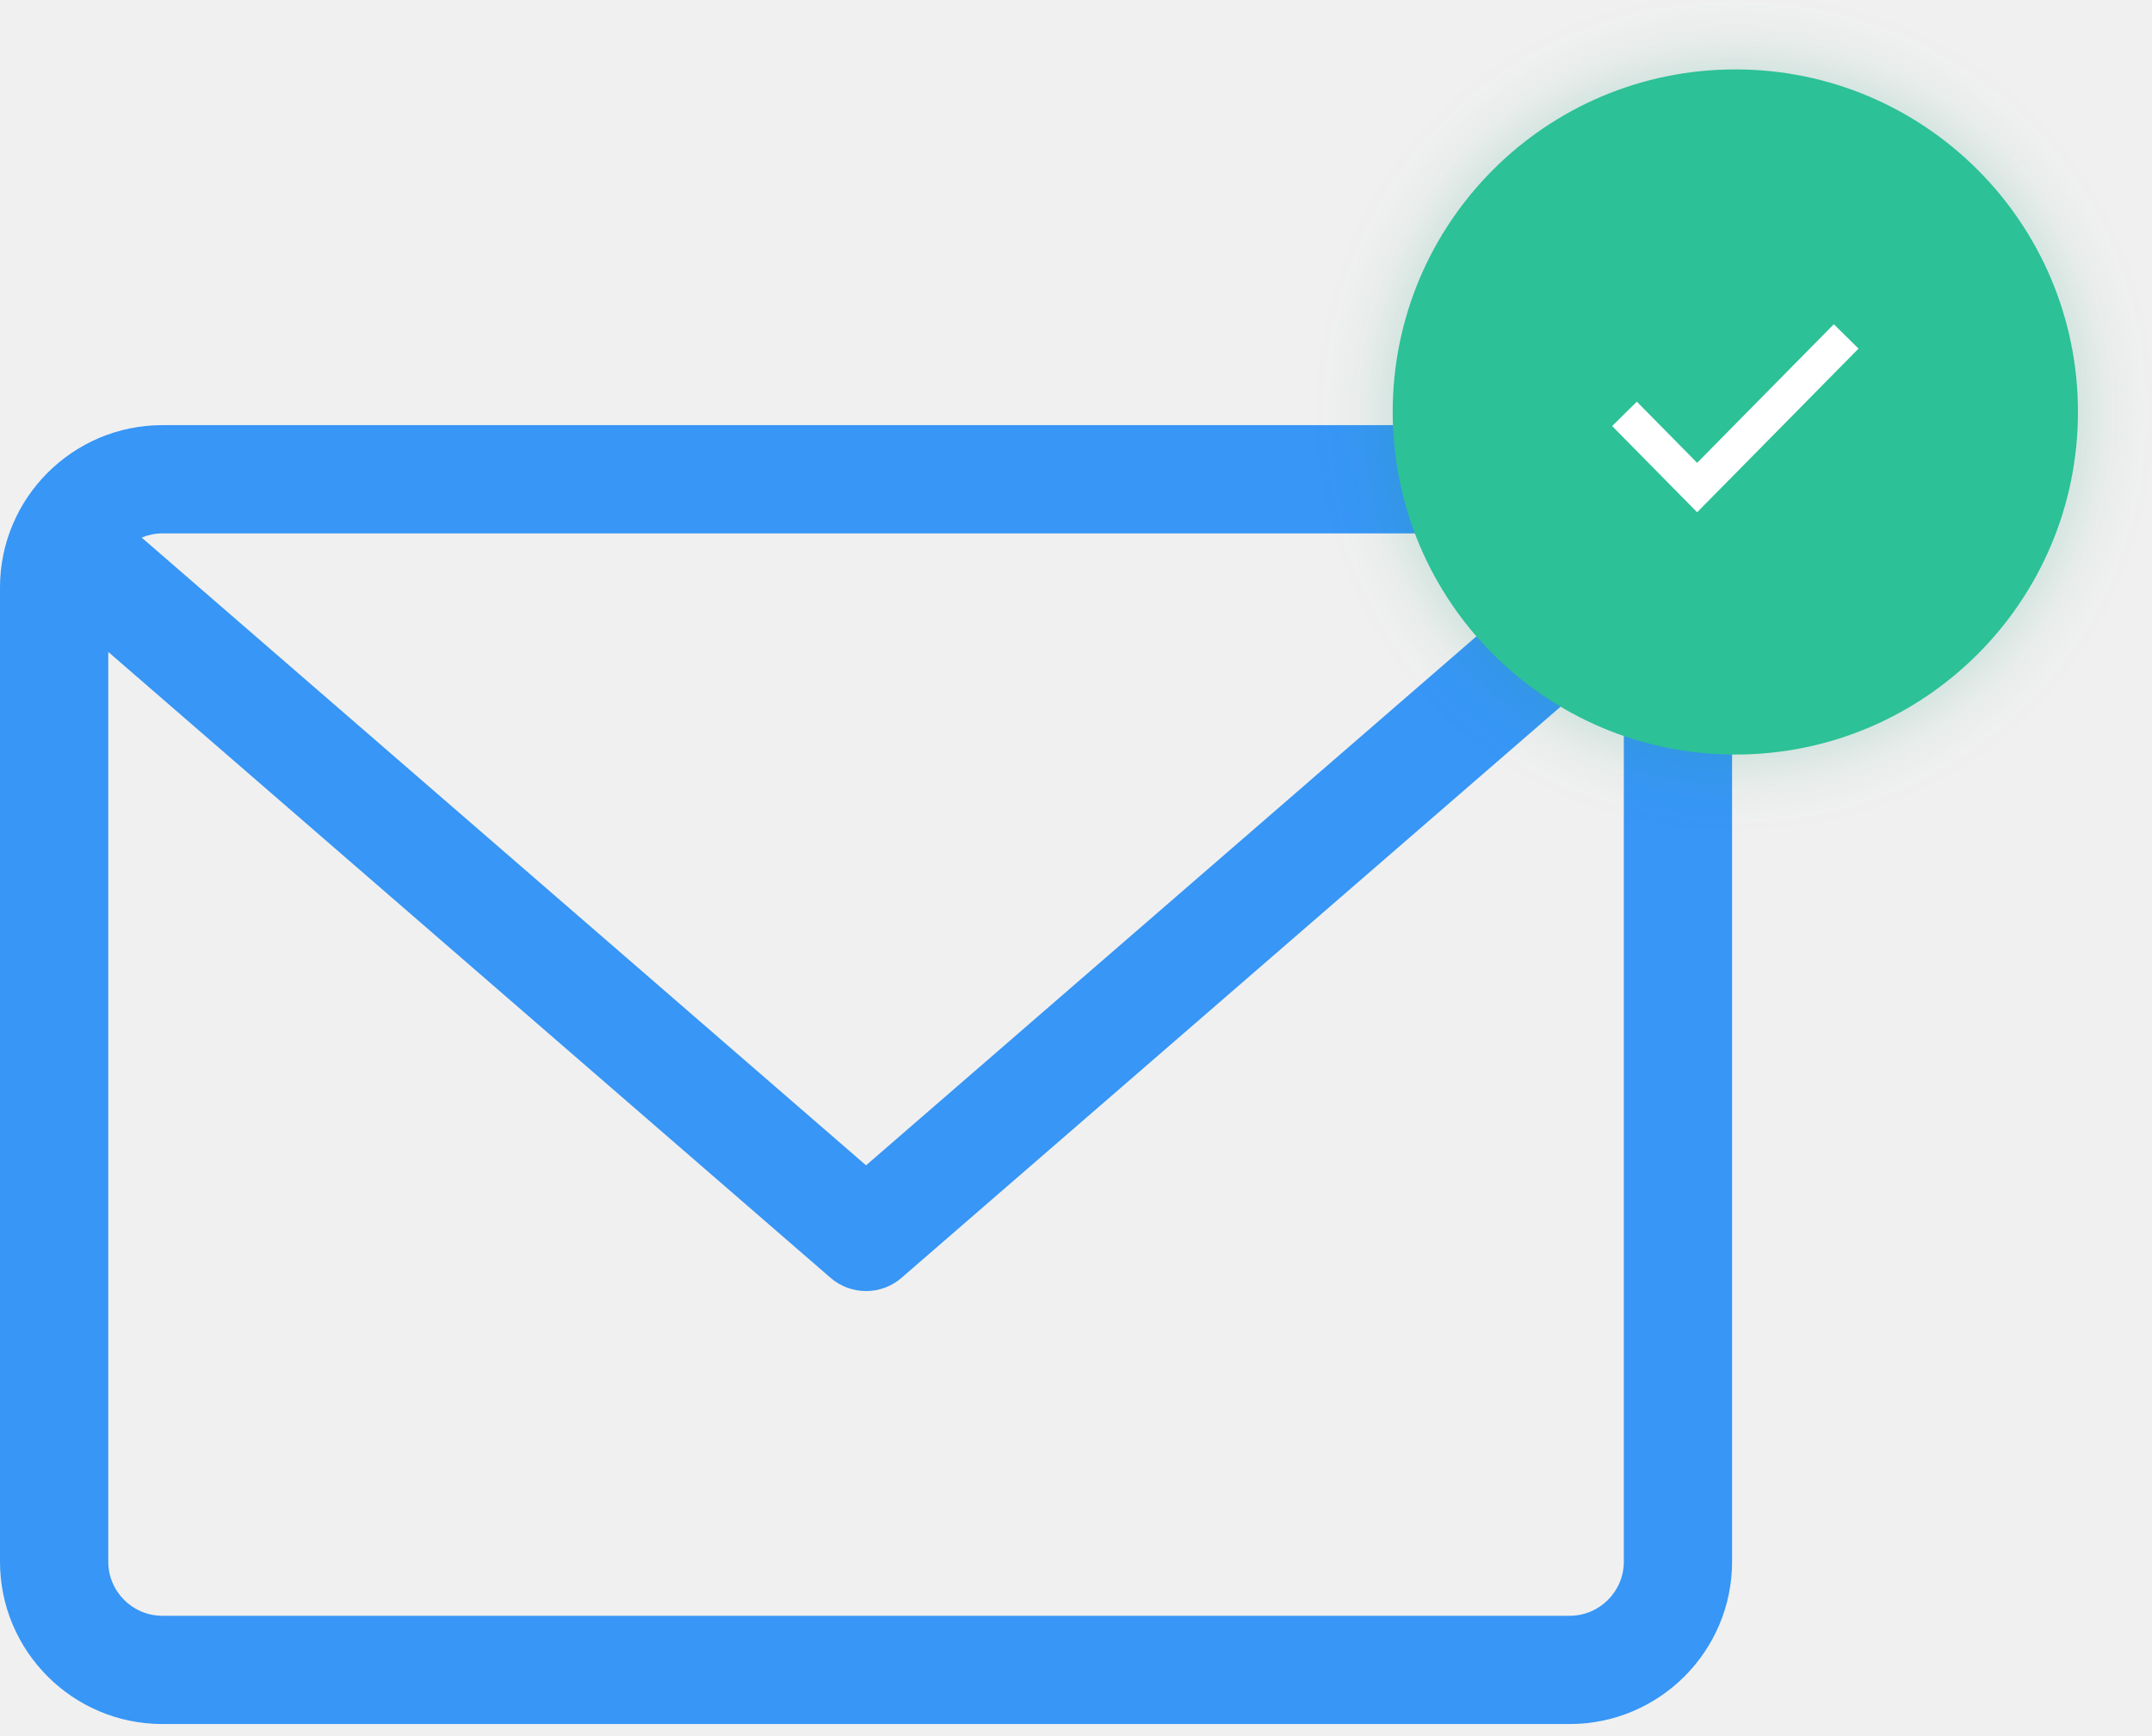
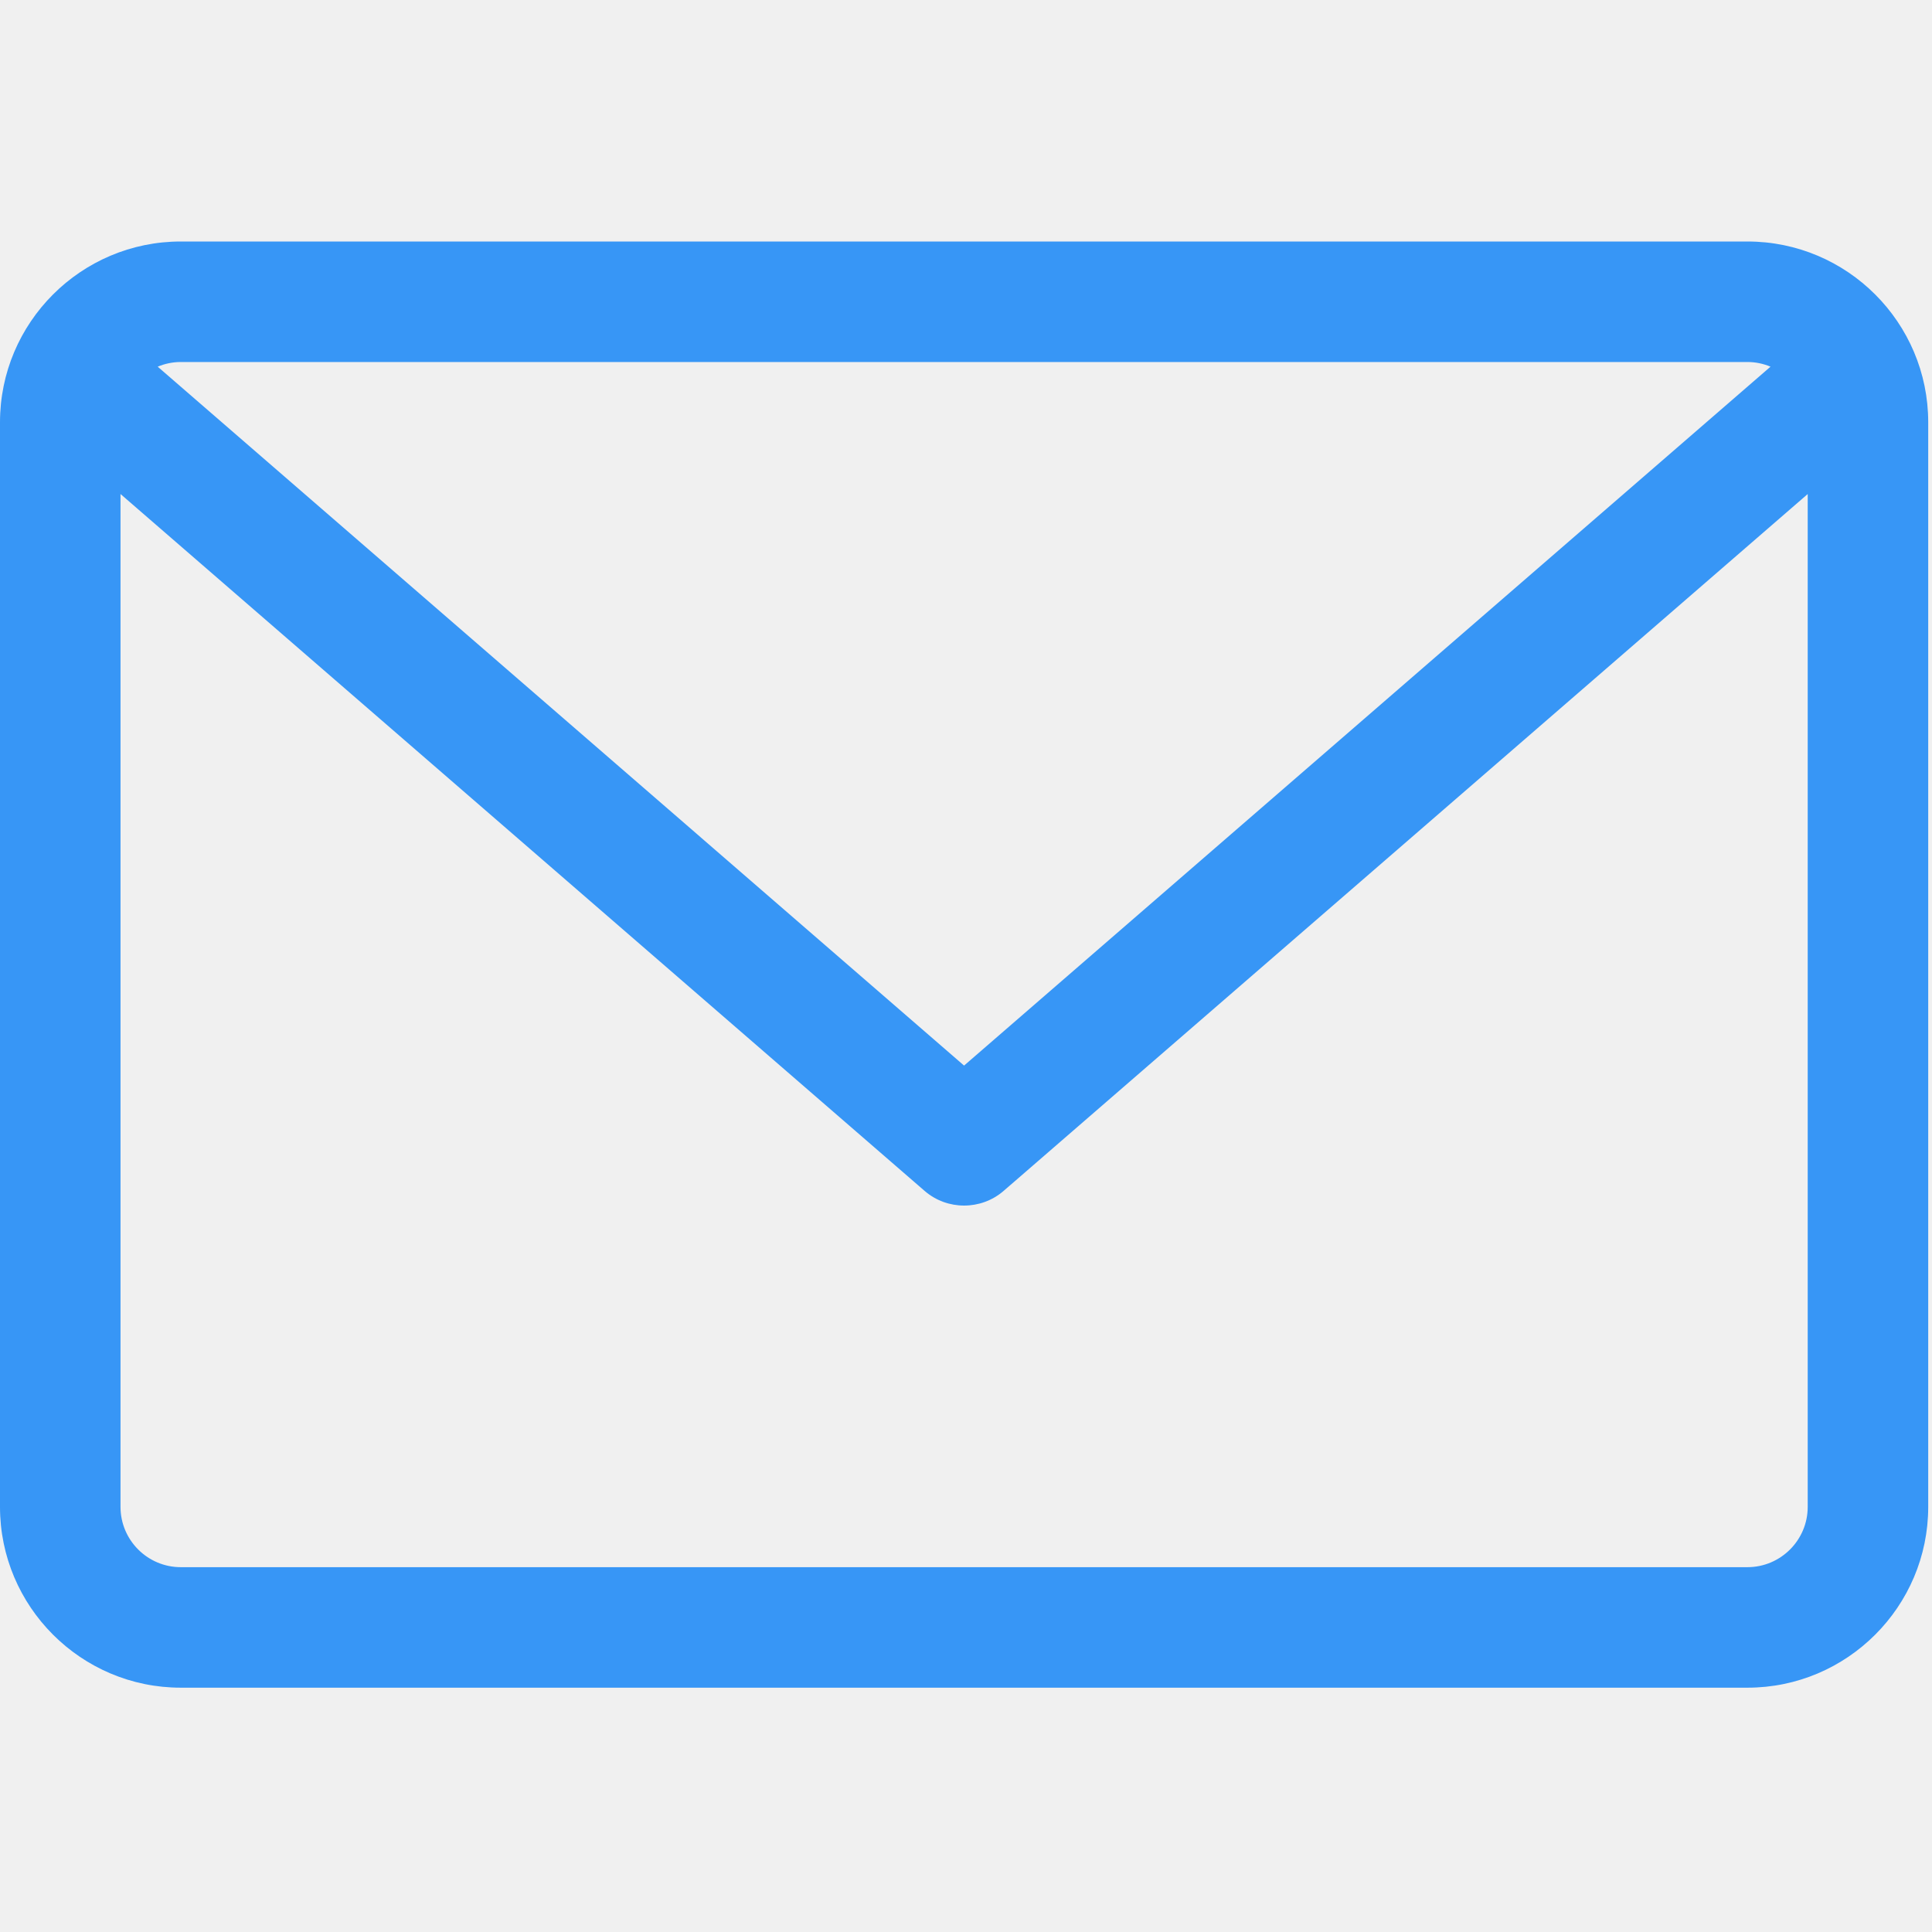
- <svg xmlns="http://www.w3.org/2000/svg" xmlns:xlink="http://www.w3.org/1999/xlink" width="124px" height="100px" viewBox="0 0 124 100" version="1.1">
-   <defs>
-     <circle id="path-1" cx="19.991" cy="19.742" r="19.742" />
-     <filter x="-15.2%" y="-15.2%" width="130.4%" height="130.4%" filterUnits="objectBoundingBox" id="filter-2">
-       <feOffset dx="0" dy="0" in="SourceAlpha" result="shadowOffsetOuter1" />
-       <feGaussianBlur stdDeviation="2" in="shadowOffsetOuter1" result="shadowBlurOuter1" />
-       <feColorMatrix values="0 0 0 0 0.086   0 0 0 0 0.588   0 0 0 0 0.447  0 0 0 0.25 0" type="matrix" in="shadowBlurOuter1" />
-     </filter>
-   </defs>
-   <g id="Client" stroke="none" stroke-width="1" fill="none" fill-rule="evenodd">
-     <g id="reset-password-2" transform="translate(-910, -387)">
-       <g id="right" transform="translate(696, 202)">
-         <g id="email_sent" transform="translate(0, 162)">
-           <g id="email" transform="translate(214, 27)">
-             <g transform="translate(0, 8)" id="Group">
-               <g>
-                 <rect id="Rectangle" opacity="0.2" x="0" y="0" width="100" height="100" />
-                 <g id="Shape-2" transform="translate(0, 12.5)" fill="#3796F6" fill-rule="nonzero">
-                   <path d="M90.447,6.66133815e-14 L9.357,6.66133815e-14 C4.197,6.66133815e-14 1.70234197e-13,4.197 1.70234197e-13,9.357 L1.70234197e-13,65.496 C1.70234197e-13,70.656 4.197,74.853 9.357,74.853 L90.447,74.853 C95.607,74.853 99.804,70.656 99.804,65.496 L99.804,9.357 C99.804,4.197 95.607,6.66133815e-14 90.447,6.66133815e-14 Z M90.447,6.238 C90.871,6.238 91.274,6.326 91.642,6.479 L49.902,42.656 L8.161,6.479 C8.53,6.326 8.933,6.238 9.356,6.238 L90.447,6.238 Z M90.447,68.615 L9.357,68.615 C7.636,68.615 6.238,67.217 6.238,65.496 L6.238,13.069 L47.858,49.14 C48.446,49.649 49.174,49.902 49.902,49.902 C50.63,49.902 51.358,49.649 51.946,49.14 L93.566,13.069 L93.566,65.496 C93.566,67.217 92.168,68.615 90.447,68.615 L90.447,68.615 Z" id="Shape" />
-                 </g>
-               </g>
-             </g>
-             <g id="tick" transform="translate(80, 0)" fill-rule="nonzero">
-               <g id="Oval">
-                 <use fill="black" fill-opacity="1" filter="url(#filter-2)" xlink:href="#path-1" />
-                 <use fill="#2CC197" xlink:href="#path-1" />
-               </g>
-               <polyline id="Path-8" stroke="#FFFFFF" stroke-width="2" points="13.604 19.85 17.791 24.097 26.378 15.387" />
-             </g>
-           </g>
-         </g>
+ <svg xmlns="http://www.w3.org/2000/svg" width="24px" height="24px" viewBox="0 0 24 24" version="1.1">
+   <g id="email" stroke="none" stroke-width="1" fill="none" fill-rule="evenodd">
+     <g id="Group">
+       <rect id="Rectangle" opacity="0.2" x="0" y="0" width="24" height="24" />
+       <g id="Shape-2" transform="translate(0, 3)" fill="#3796F6" fill-rule="nonzero">
+         <path d="M21.707,1.59872116e-14 L2.246,1.59872116e-14 C1.007,1.59872116e-14 4.08562073e-14,1.007 4.08562073e-14,2.246 L4.08562073e-14,15.719 C4.08562073e-14,16.957 1.007,17.965 2.246,17.965 L21.707,17.965 C22.946,17.965 23.953,16.957 23.953,15.719 L23.953,2.246 C23.953,1.007 22.946,1.59872116e-14 21.707,1.59872116e-14 Z M21.707,1.497 C21.809,1.497 21.906,1.518 21.994,1.555 L11.976,10.237 L1.959,1.555 C2.047,1.518 2.144,1.497 2.246,1.497 L21.707,1.497 Z M21.707,16.468 L2.246,16.468 C1.833,16.468 1.497,16.132 1.497,15.719 L1.497,3.137 L11.486,11.794 C11.627,11.916 11.802,11.976 11.976,11.976 C12.151,11.976 12.326,11.916 12.467,11.794 L22.456,3.137 L22.456,15.719 C22.456,16.132 22.12,16.468 21.707,16.468 L21.707,16.468 Z" id="Shape" />
      </g>
    </g>
  </g>
</svg>
